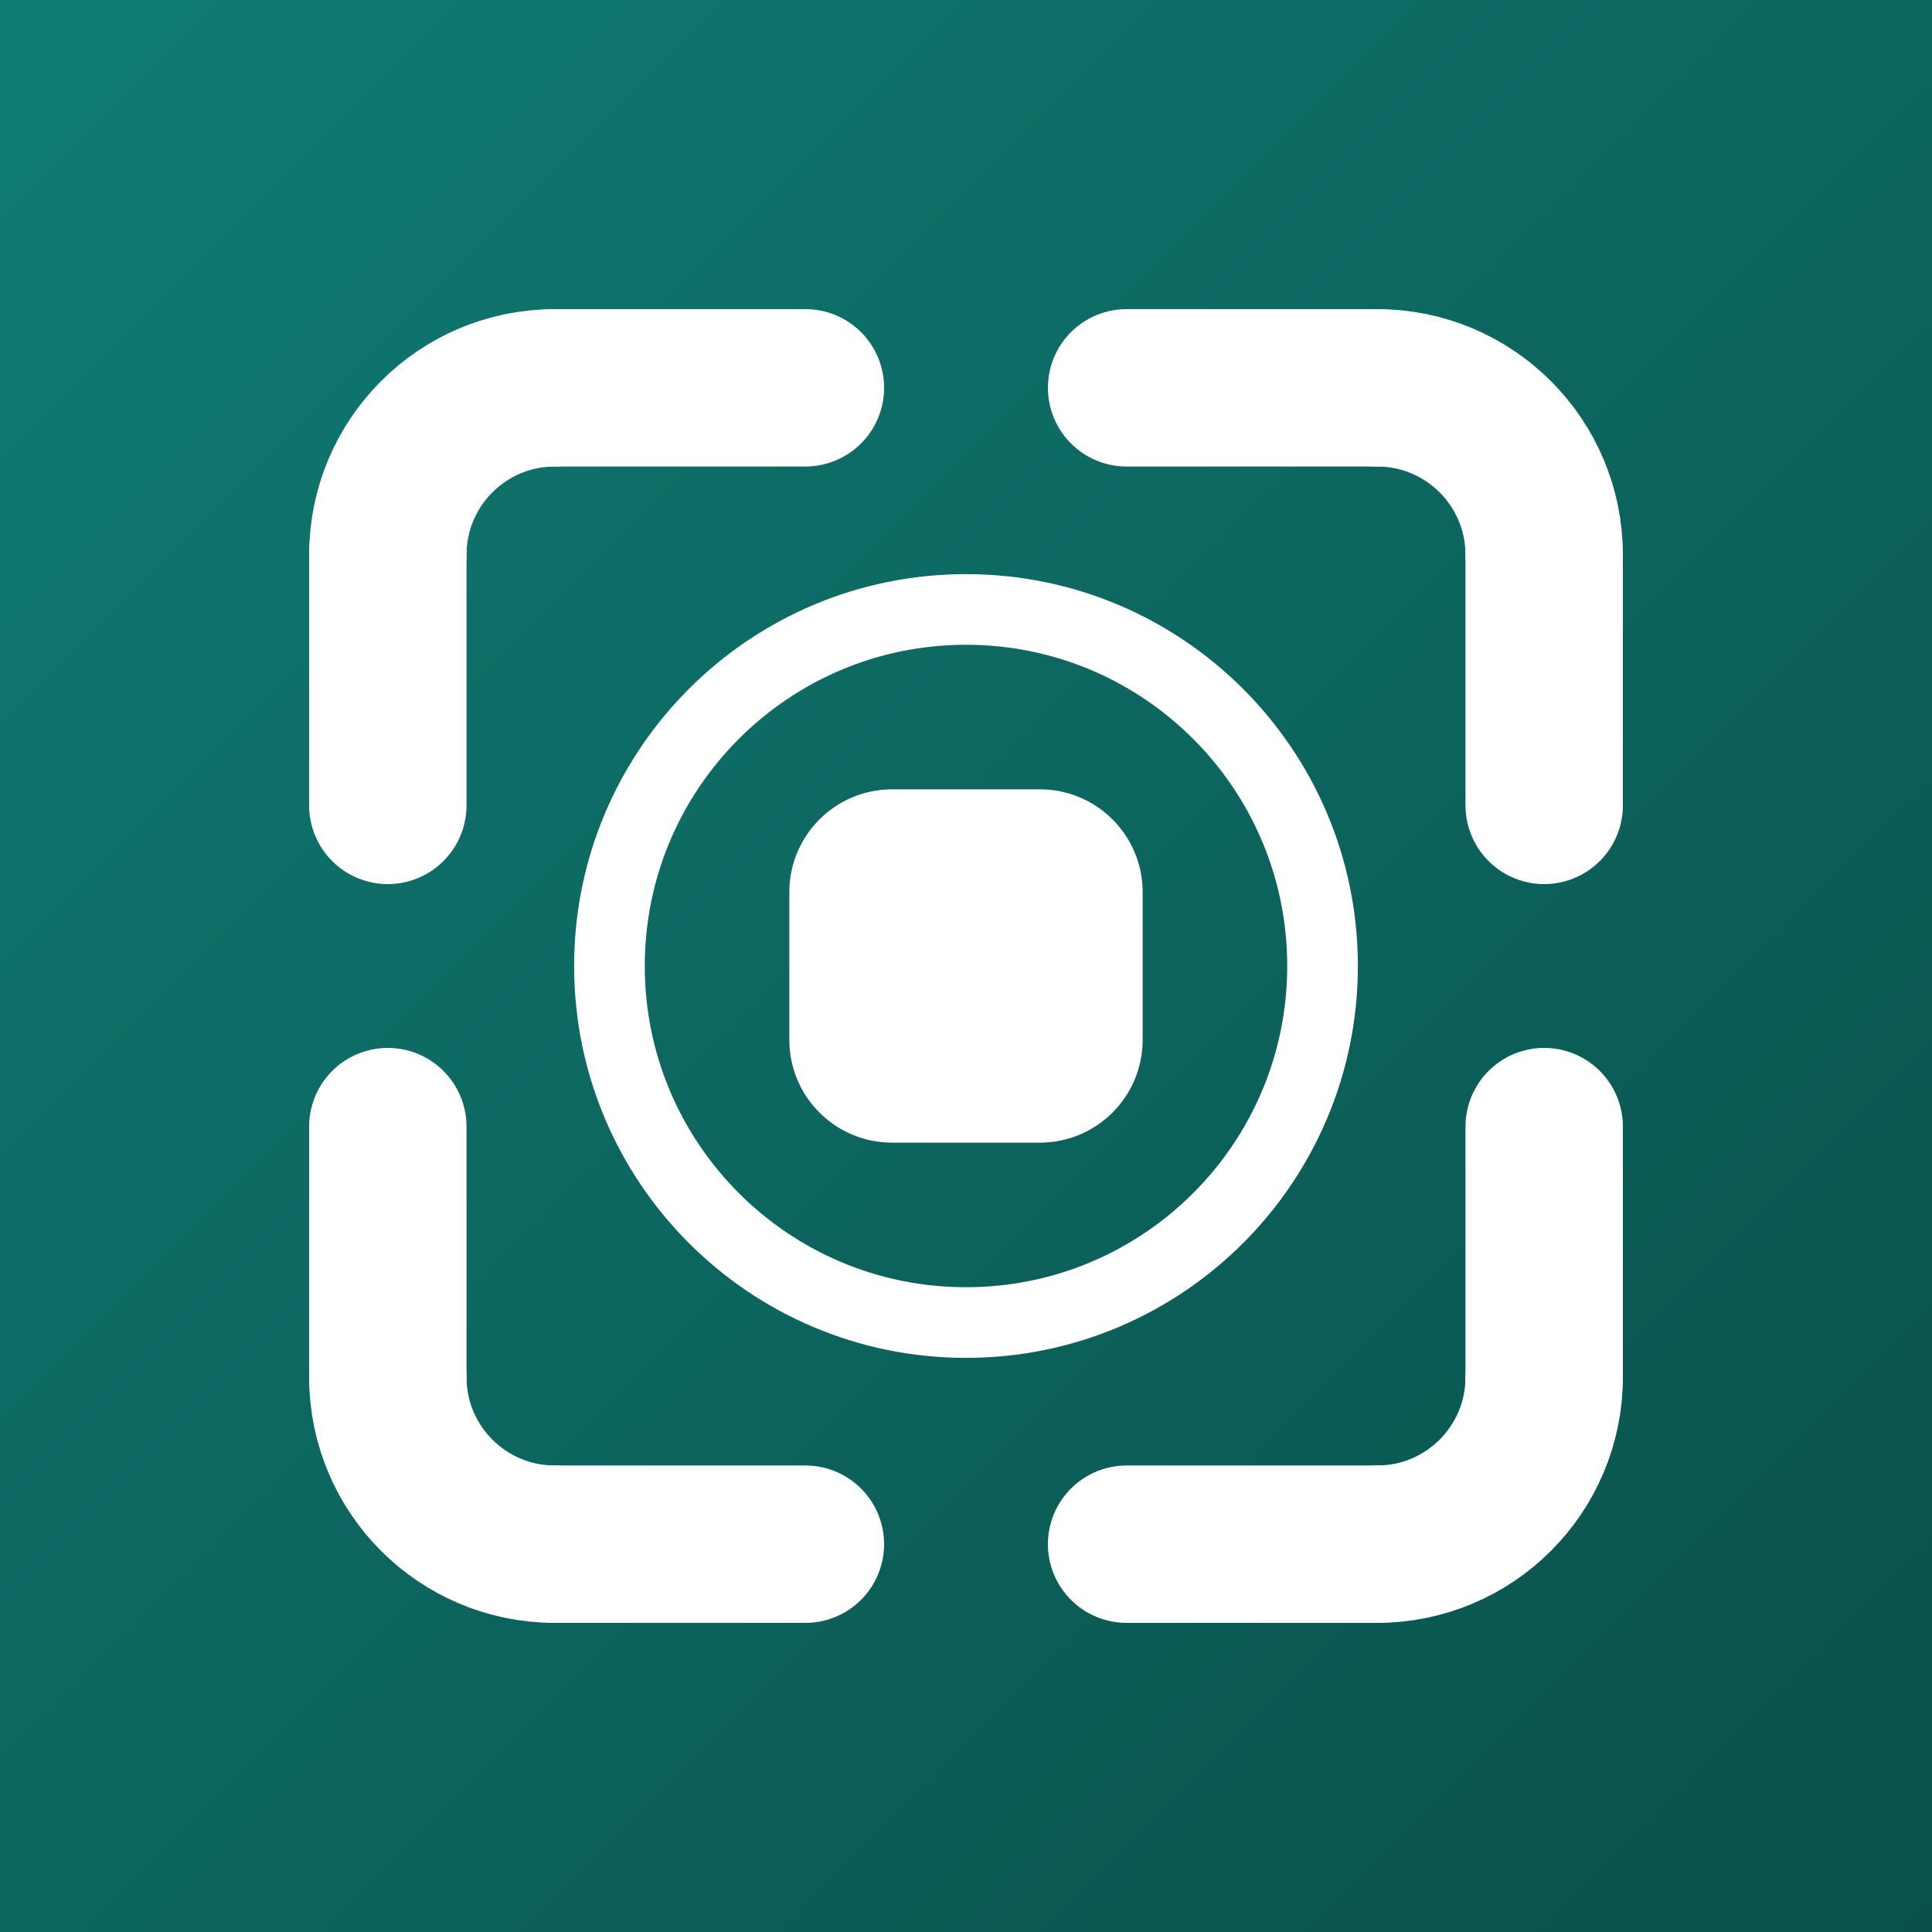
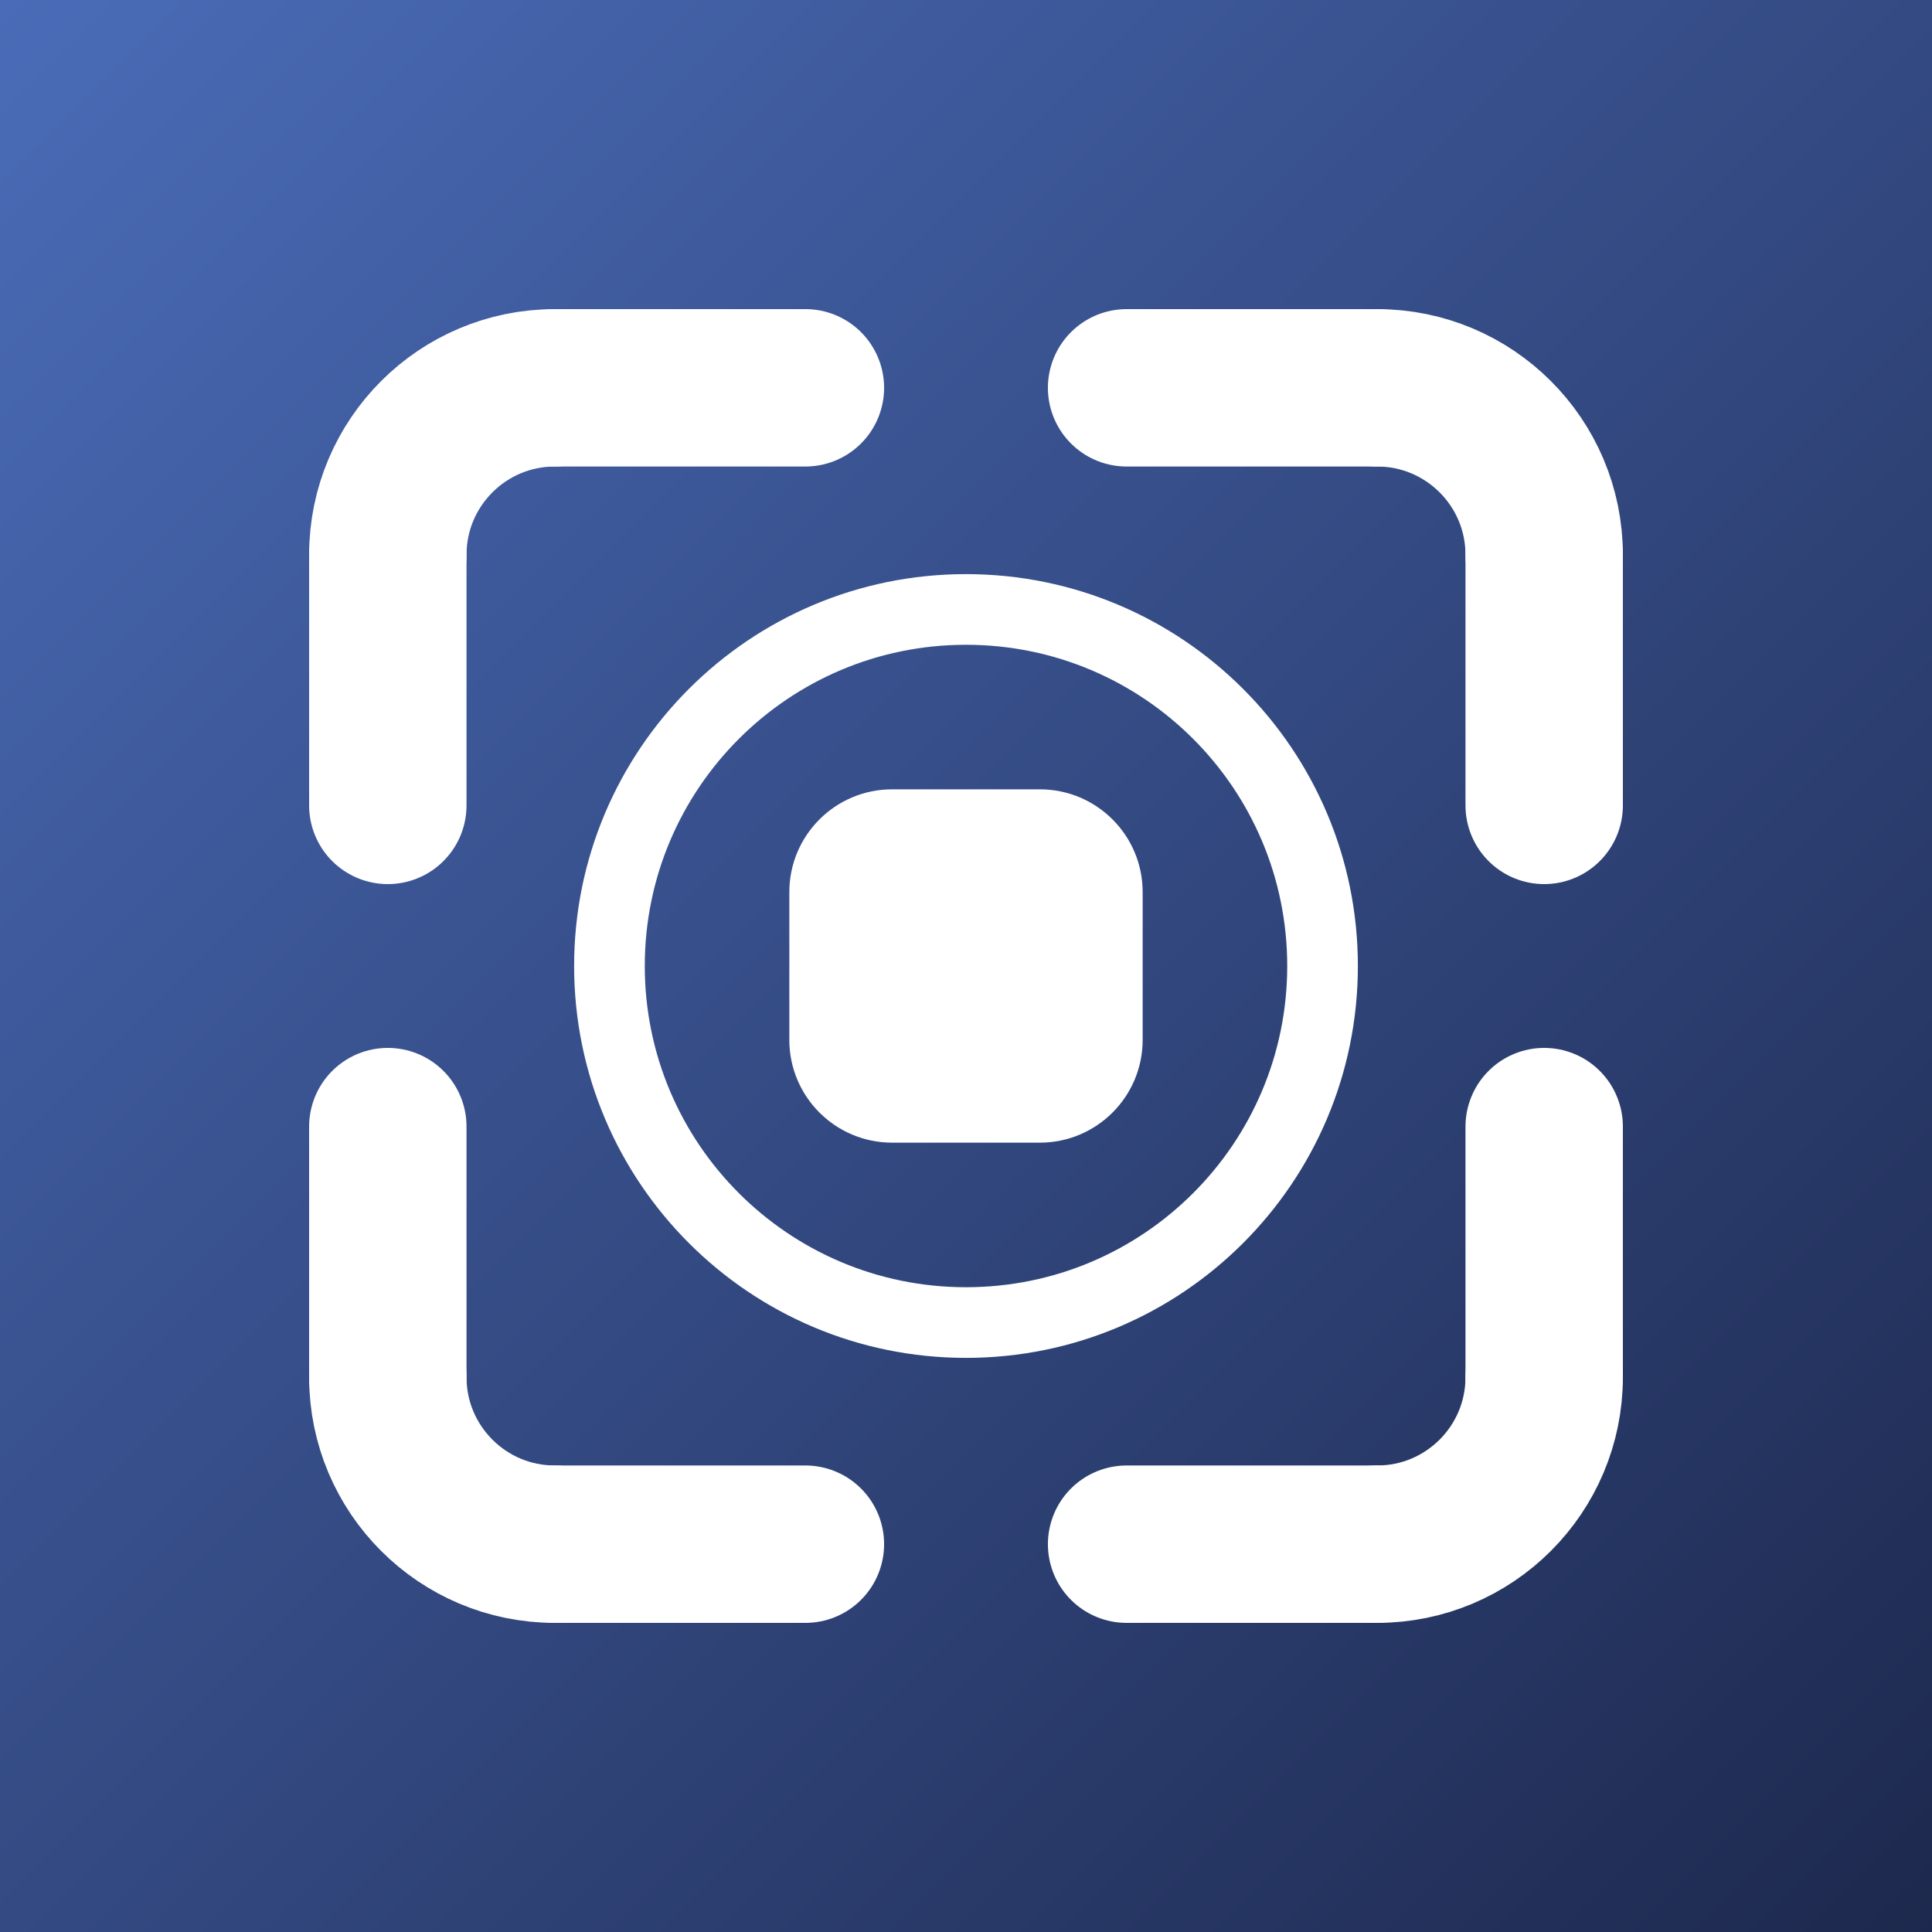
<svg xmlns="http://www.w3.org/2000/svg" viewBox="0 0 1024 1024" width="1024" height="1024" role="img" aria-label="Tapture">
  <defs>
    <linearGradient id="tapture-bg" x1="0" y1="0" x2="1" y2="1">
-       <stop offset="0" stop-color="#0F7C74" />
-       <stop offset="1" stop-color="#0A4F4A" />
+       <stop offset="0" stop-color="#4A6CB8" />
+       <stop offset="1" stop-color="#1D284D" />
    </linearGradient>
  </defs>
  <rect x="0" y="0" width="1024" height="1024" rx="0" fill="url(#tapture-bg)" />
  <path d="M 205.55 294.08 A 88.53 88.53 0 0 1 294.08 205.55" fill="none" stroke="#FFFFFF" stroke-width="83.42" stroke-linecap="round" />
  <path d="M 205.55 294.08 L 205.55 426.88" fill="none" stroke="#FFFFFF" stroke-width="83.42" stroke-linecap="round" />
  <path d="M 294.08 205.55 L 426.88 205.55" fill="none" stroke="#FFFFFF" stroke-width="83.42" stroke-linecap="round" />
  <path d="M 729.92 205.55 A 88.53 88.53 0 0 1 818.45 294.08" fill="none" stroke="#FFFFFF" stroke-width="83.42" stroke-linecap="round" />
  <path d="M 729.92 205.55 L 597.12 205.55" fill="none" stroke="#FFFFFF" stroke-width="83.42" stroke-linecap="round" />
  <path d="M 818.45 294.08 L 818.45 426.88" fill="none" stroke="#FFFFFF" stroke-width="83.42" stroke-linecap="round" />
  <path d="M 818.45 729.92 A 88.53 88.53 0 0 1 729.92 818.45" fill="none" stroke="#FFFFFF" stroke-width="83.42" stroke-linecap="round" />
  <path d="M 818.45 729.92 L 818.45 597.12" fill="none" stroke="#FFFFFF" stroke-width="83.42" stroke-linecap="round" />
  <path d="M 729.92 818.45 L 597.12 818.45" fill="none" stroke="#FFFFFF" stroke-width="83.42" stroke-linecap="round" />
  <path d="M 294.08 818.45 A 88.53 88.53 0 0 1 205.55 729.92" fill="none" stroke="#FFFFFF" stroke-width="83.42" stroke-linecap="round" />
  <path d="M 294.08 818.45 L 426.88 818.45" fill="none" stroke="#FFFFFF" stroke-width="83.42" stroke-linecap="round" />
  <path d="M 205.55 729.92 L 205.55 597.12" fill="none" stroke="#FFFFFF" stroke-width="83.42" stroke-linecap="round" />
  <circle cx="512" cy="512" r="188.98" fill="none" stroke="#FFFFFF" stroke-width="37.45" />
  <rect x="418.36" y="418.36" width="187.27" height="187.27" rx="54.48" fill="#FFFFFF" />
</svg>
